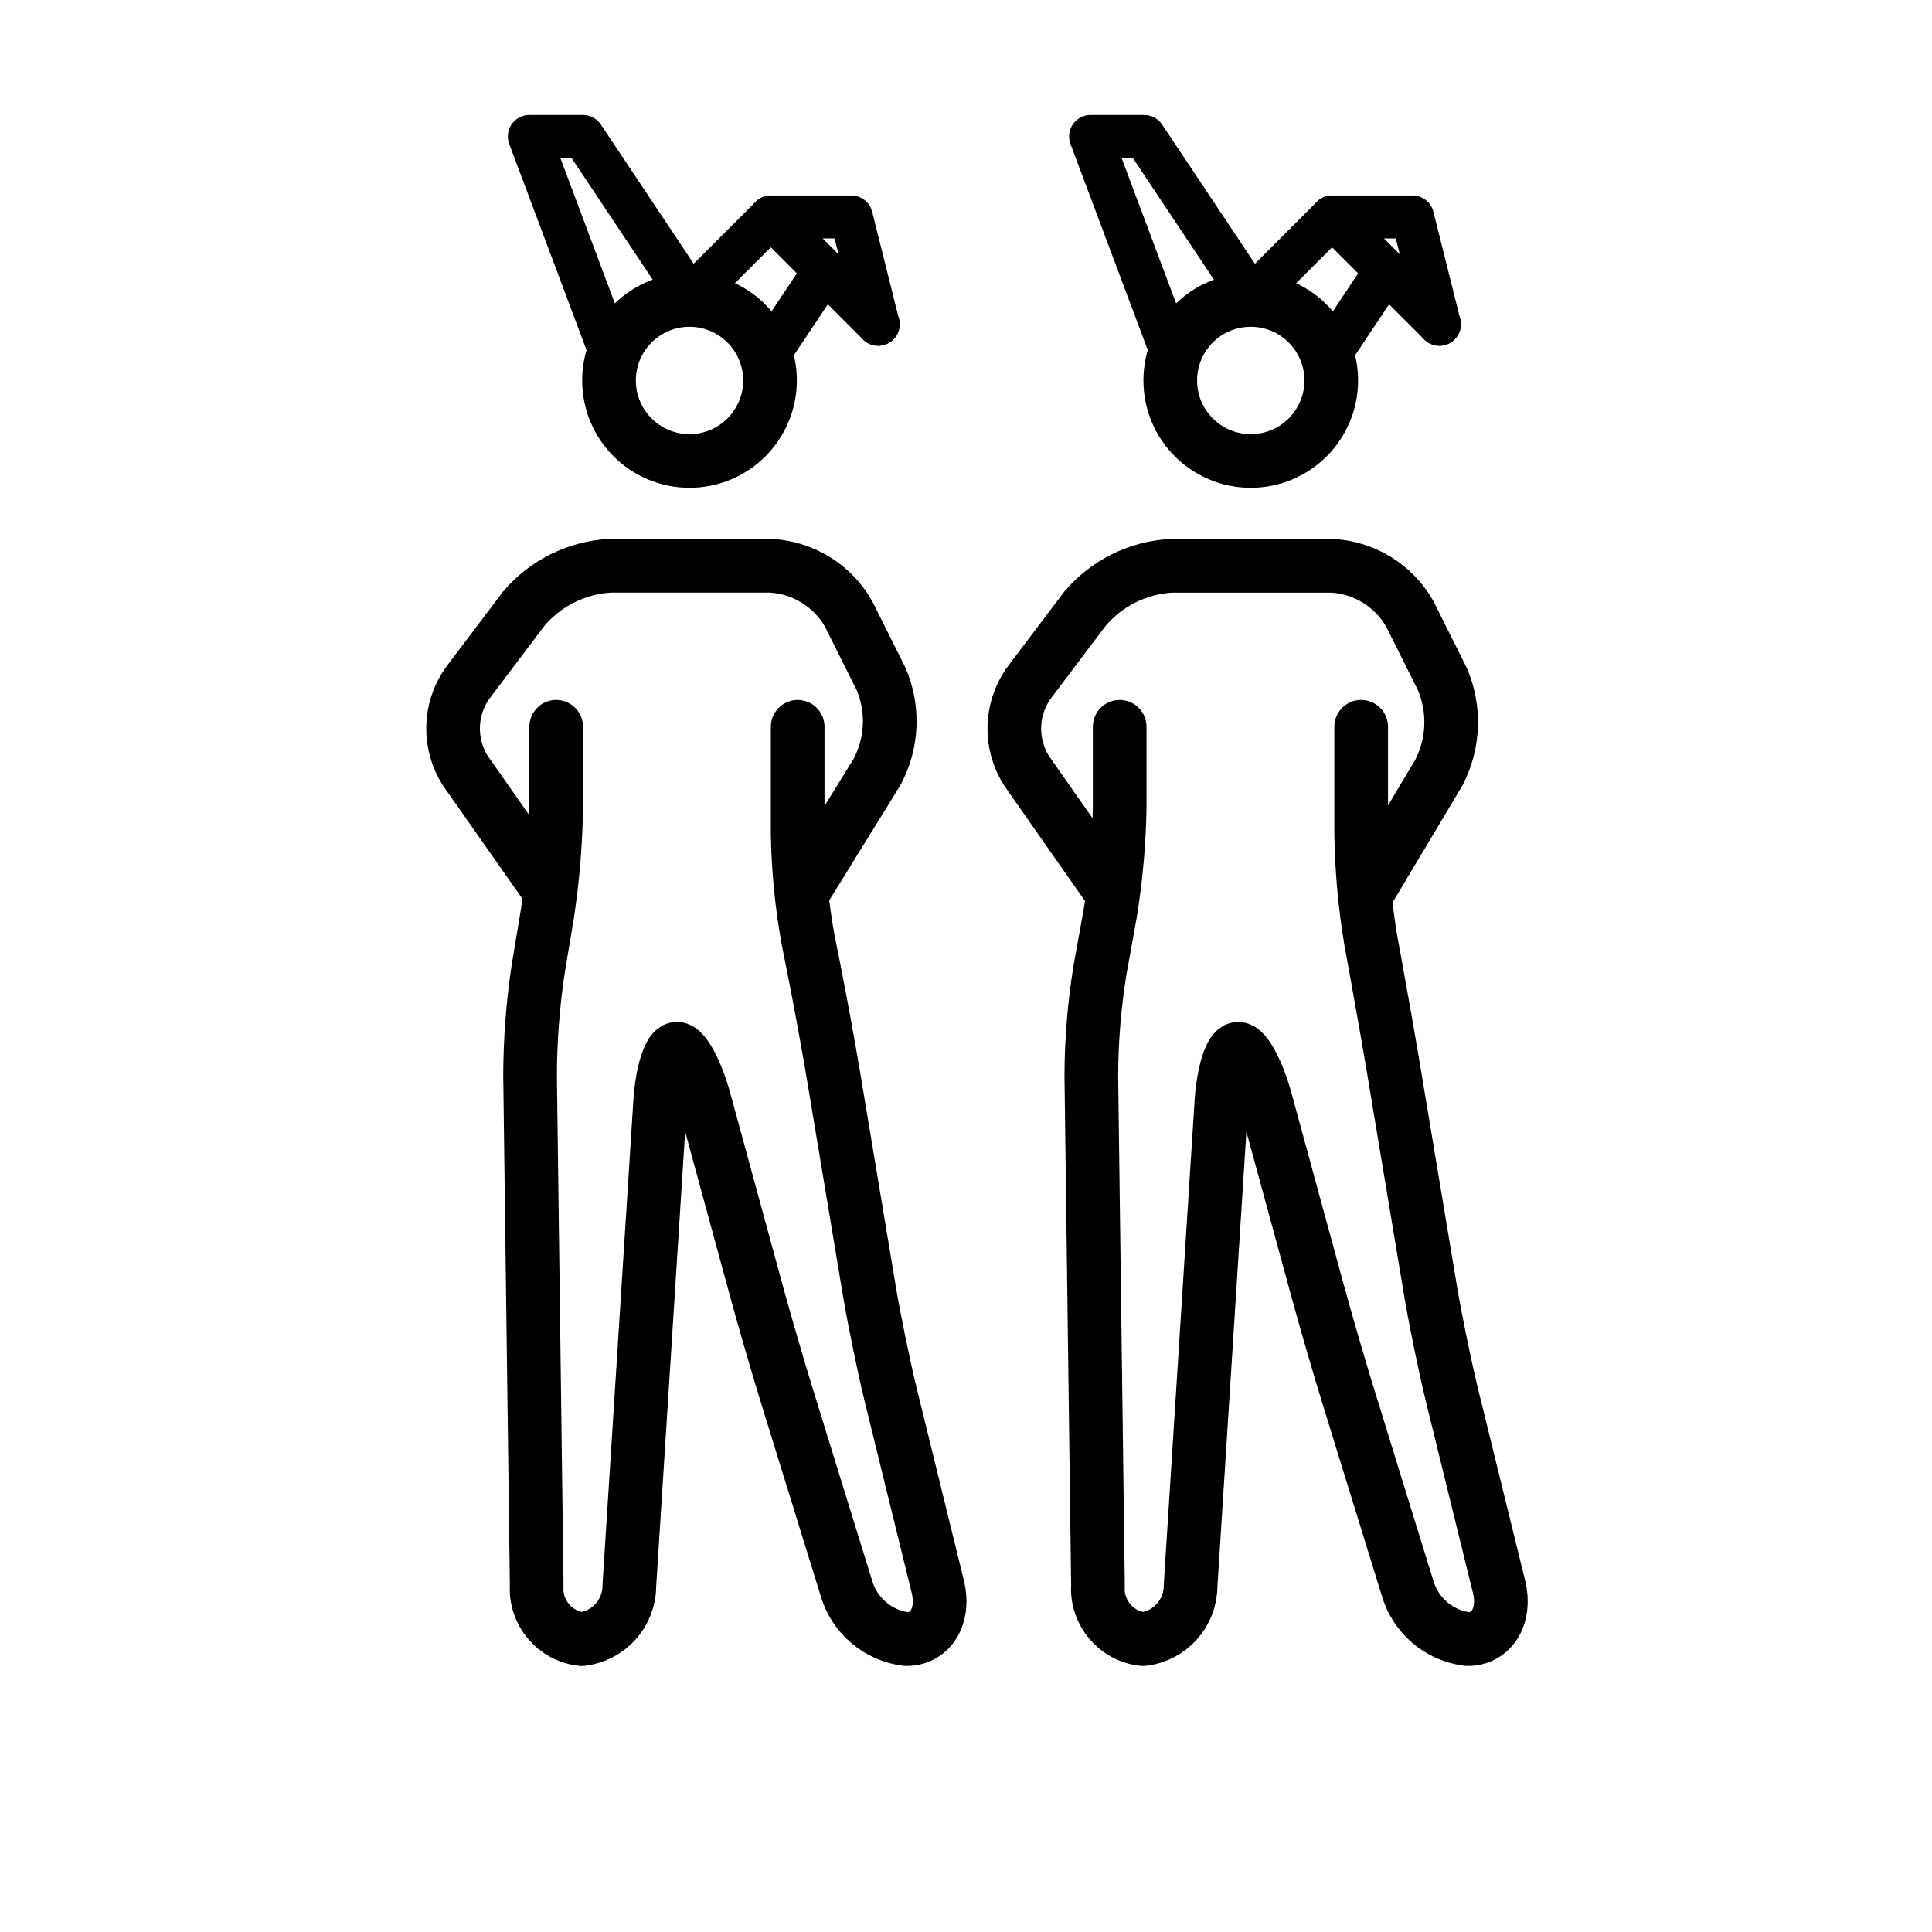
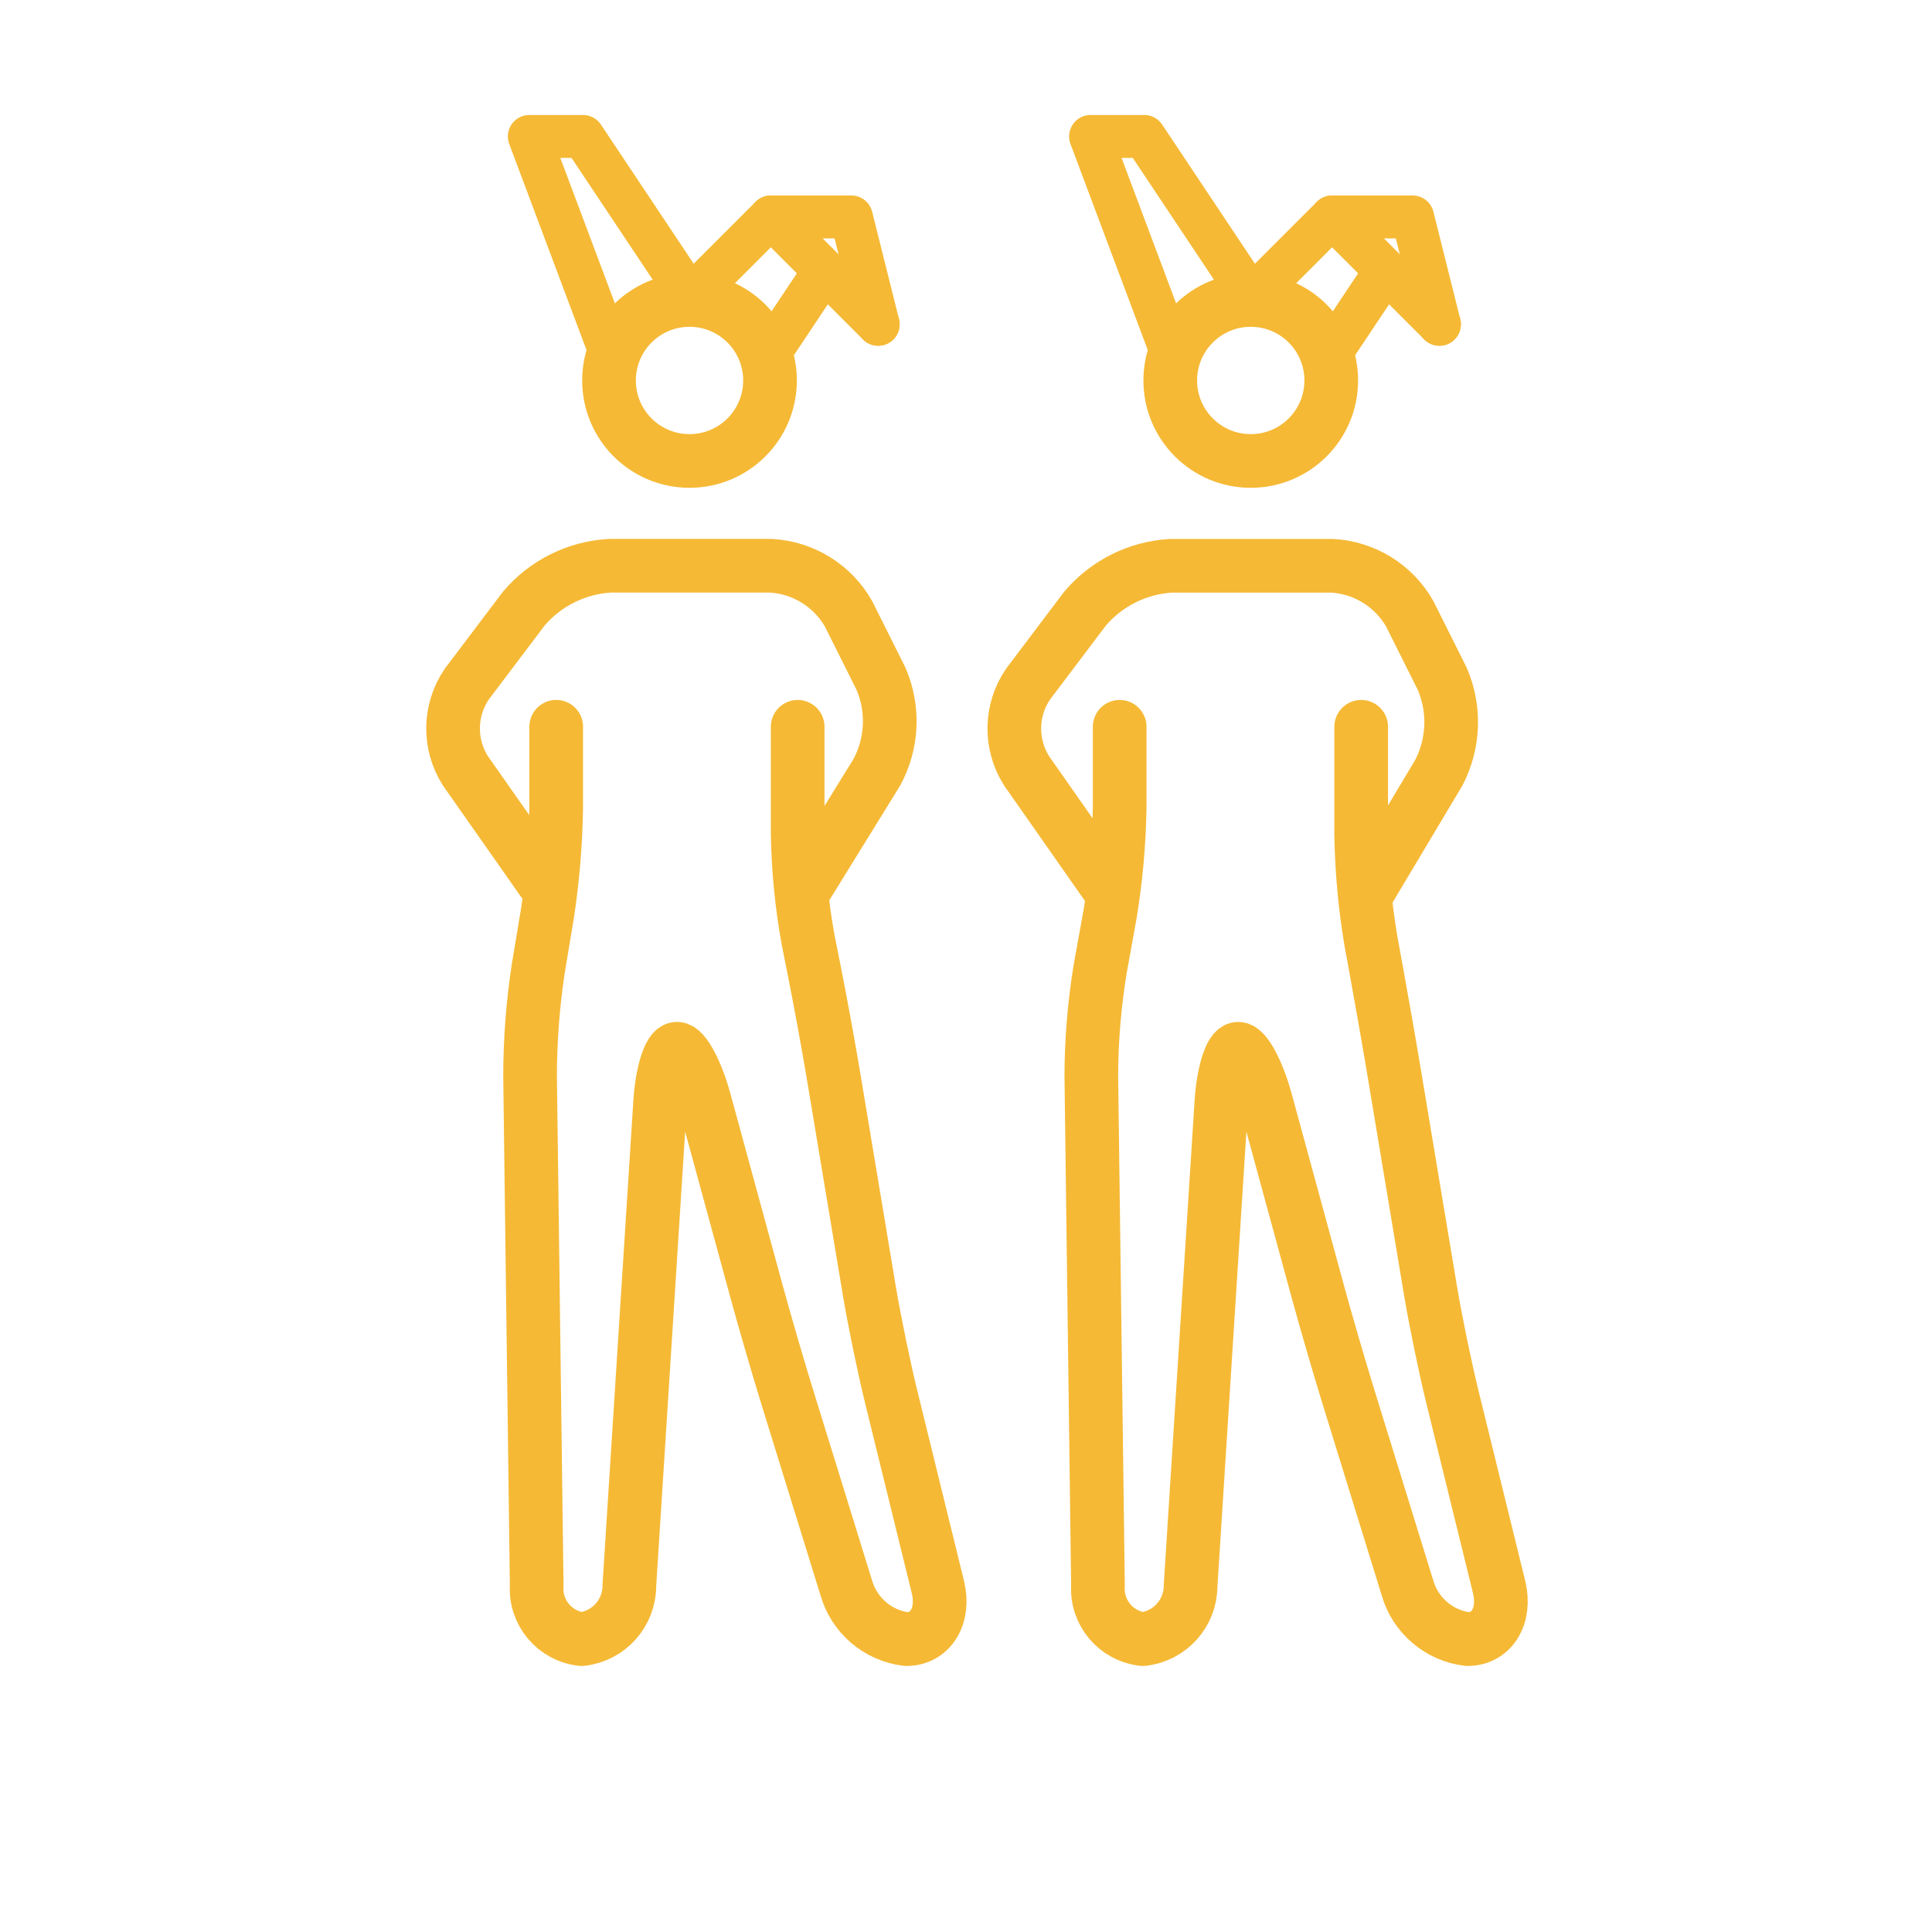
<svg xmlns="http://www.w3.org/2000/svg" id="emoji" viewBox="0 0 72 72">
  <g id="line">
-     <circle cx="25.696" cy="14.179" r="3" fill="none" stroke="#000" stroke-miterlimit="10" stroke-width="2" />
-     <polyline fill="none" stroke="#000" stroke-linecap="round" stroke-linejoin="round" stroke-width="1.6" points="22.727 13.085 19.727 5.085 21.727 5.085 25.727 11.085" />
-     <polyline fill="none" stroke="#000" stroke-linecap="round" stroke-linejoin="round" stroke-width="1.6" points="28.727 13.085 30.727 10.085 32.727 12.085 28.727 8.085 25.727 11.085" />
-     <polyline fill="none" stroke="#000" stroke-linecap="round" stroke-linejoin="round" stroke-width="1.6" points="32.727 12.085 31.727 8.085 28.727 8.085" />
-     <circle cx="46.612" cy="14.179" r="3" fill="none" stroke="#000" stroke-miterlimit="10" stroke-width="2" />
-     <polyline fill="none" stroke="#000" stroke-linecap="round" stroke-linejoin="round" stroke-width="1.6" points="43.643 13.085 40.643 5.085 42.643 5.085 46.643 11.085" />
-     <polyline fill="none" stroke="#000" stroke-linecap="round" stroke-linejoin="round" stroke-width="1.6" points="49.643 13.085 51.643 10.085 53.643 12.085 49.643 8.085 46.643 11.085" />
-     <polyline fill="none" stroke="#000" stroke-linecap="round" stroke-linejoin="round" stroke-width="1.6" points="53.643 12.085 52.643 8.085 49.643 8.085" />
-     <path fill="none" stroke="#000" stroke-linecap="round" stroke-linejoin="round" stroke-width="2" d="M29.727,27.085v4a24.389,24.389,0,0,0,.393,3.961l.215,1.078c.216,1.078.541,2.849.722,3.934l1.342,8.055c.181,1.085.544,2.847.806,3.915l1.747,7.115c.262,1.068-.266,1.942-1.173,1.942a2.667,2.667,0,0,1-2.241-1.911L29.318,51.996c-.325-1.052-.827-2.779-1.117-3.841l-1.947-7.141c-.29-1.062-.751-1.93-1.026-1.93s-.558.898-.627,1.996L23.454,59.089a2.003,2.003,0,0,1-1.777,1.996,1.886,1.886,0,0,1-1.676-2l-.247-19a27.042,27.042,0,0,1,.303-3.973l.342-2.055a29.251,29.251,0,0,0,.329-3.973v-3" />
-     <path fill="none" stroke="#000" stroke-linecap="round" stroke-linejoin="round" stroke-width="2" d="M50.727,27.085v4a26.59,26.59,0,0,0,.36,3.967l.195,1.066c.198,1.081.509,2.854.689,3.94l1.342,8.055c.181,1.085.544,2.847.806,3.915l1.748,7.115c.262,1.068-.266,1.942-1.174,1.942a2.667,2.667,0,0,1-2.241-1.911L50.234,51.996c-.325-1.052-.827-2.779-1.117-3.841L47.17,41.015c-.29-1.062-.751-1.93-1.026-1.93s-.558.898-.627,1.996L44.37,59.089a2.003,2.003,0,0,1-1.776,1.996,1.886,1.886,0,0,1-1.676-2l-.248-19a25.114,25.114,0,0,1,.329-3.968l.373-2.064a27.014,27.014,0,0,0,.355-3.968v-3" />
-     <path fill="none" stroke="#000" stroke-linecap="round" stroke-linejoin="round" stroke-width="2" d="M20.227,32.836l-2.885-4.113A2.935,2.935,0,0,1,17.4,25.489l2.121-2.809a4.546,4.546,0,0,1,3.206-1.596h6a3.555,3.555,0,0,1,2.894,1.789l1.211,2.422a3.998,3.998,0,0,1-.157,3.49l-2.657,4.299" />
-     <path fill="none" stroke="#000" stroke-linecap="round" stroke-linejoin="round" stroke-width="2" d="M41.31,33.085l-3.054-4.361a2.94,2.94,0,0,1,.06-3.234l2.121-2.809a4.546,4.546,0,0,1,3.206-1.596h6a3.555,3.555,0,0,1,2.894,1.789l1.211,2.422a4.081,4.081,0,0,1-.131,3.506L51.06,33.085" />
+     <circle cx="25.696" cy="14.179" r="3" fill="none" stroke="#F5B935" stroke-miterlimit="10" stroke-width="2" />
+     <polyline fill="none" stroke="#F5B935" stroke-linecap="round" stroke-linejoin="round" stroke-width="1.6" points="22.727 13.085 19.727 5.085 21.727 5.085 25.727 11.085" />
+     <polyline fill="none" stroke="#F5B935" stroke-linecap="round" stroke-linejoin="round" stroke-width="1.6" points="28.727 13.085 30.727 10.085 32.727 12.085 28.727 8.085 25.727 11.085" />
+     <polyline fill="none" stroke="#F5B935" stroke-linecap="round" stroke-linejoin="round" stroke-width="1.6" points="32.727 12.085 31.727 8.085 28.727 8.085" />
+     <circle cx="46.612" cy="14.179" r="3" fill="none" stroke="#F5B935" stroke-miterlimit="10" stroke-width="2" />
+     <polyline fill="none" stroke="#F5B935" stroke-linecap="round" stroke-linejoin="round" stroke-width="1.6" points="43.643 13.085 40.643 5.085 42.643 5.085 46.643 11.085" />
+     <polyline fill="none" stroke="#F5B935" stroke-linecap="round" stroke-linejoin="round" stroke-width="1.6" points="49.643 13.085 51.643 10.085 53.643 12.085 49.643 8.085 46.643 11.085" />
+     <polyline fill="none" stroke="#F5B935" stroke-linecap="round" stroke-linejoin="round" stroke-width="1.6" points="53.643 12.085 52.643 8.085 49.643 8.085" />
+     <path fill="none" stroke="#F5B935" stroke-linecap="round" stroke-linejoin="round" stroke-width="2" d="M29.727,27.085v4a24.389,24.389,0,0,0,.393,3.961l.215,1.078c.216,1.078.541,2.849.722,3.934l1.342,8.055c.181,1.085.544,2.847.806,3.915l1.747,7.115c.262,1.068-.266,1.942-1.173,1.942a2.667,2.667,0,0,1-2.241-1.911L29.318,51.996c-.325-1.052-.827-2.779-1.117-3.841l-1.947-7.141c-.29-1.062-.751-1.93-1.026-1.93s-.558.898-.627,1.996L23.454,59.089a2.003,2.003,0,0,1-1.777,1.996,1.886,1.886,0,0,1-1.676-2l-.247-19a27.042,27.042,0,0,1,.303-3.973l.342-2.055a29.251,29.251,0,0,0,.329-3.973v-3" />
+     <path fill="none" stroke="#F5B935" stroke-linecap="round" stroke-linejoin="round" stroke-width="2" d="M50.727,27.085v4a26.59,26.59,0,0,0,.36,3.967l.195,1.066c.198,1.081.509,2.854.689,3.94l1.342,8.055c.181,1.085.544,2.847.806,3.915l1.748,7.115c.262,1.068-.266,1.942-1.174,1.942a2.667,2.667,0,0,1-2.241-1.911L50.234,51.996c-.325-1.052-.827-2.779-1.117-3.841L47.17,41.015c-.29-1.062-.751-1.93-1.026-1.93s-.558.898-.627,1.996L44.37,59.089a2.003,2.003,0,0,1-1.776,1.996,1.886,1.886,0,0,1-1.676-2l-.248-19a25.114,25.114,0,0,1,.329-3.968l.373-2.064a27.014,27.014,0,0,0,.355-3.968v-3" />
+     <path fill="none" stroke="#F5B935" stroke-linecap="round" stroke-linejoin="round" stroke-width="2" d="M20.227,32.836l-2.885-4.113A2.935,2.935,0,0,1,17.4,25.489l2.121-2.809a4.546,4.546,0,0,1,3.206-1.596h6a3.555,3.555,0,0,1,2.894,1.789l1.211,2.422a3.998,3.998,0,0,1-.157,3.49l-2.657,4.299" />
+     <path fill="none" stroke="#F5B935" stroke-linecap="round" stroke-linejoin="round" stroke-width="2" d="M41.31,33.085l-3.054-4.361a2.94,2.94,0,0,1,.06-3.234l2.121-2.809a4.546,4.546,0,0,1,3.206-1.596h6a3.555,3.555,0,0,1,2.894,1.789l1.211,2.422a4.081,4.081,0,0,1-.131,3.506L51.06,33.085" />
  </g>
</svg>
